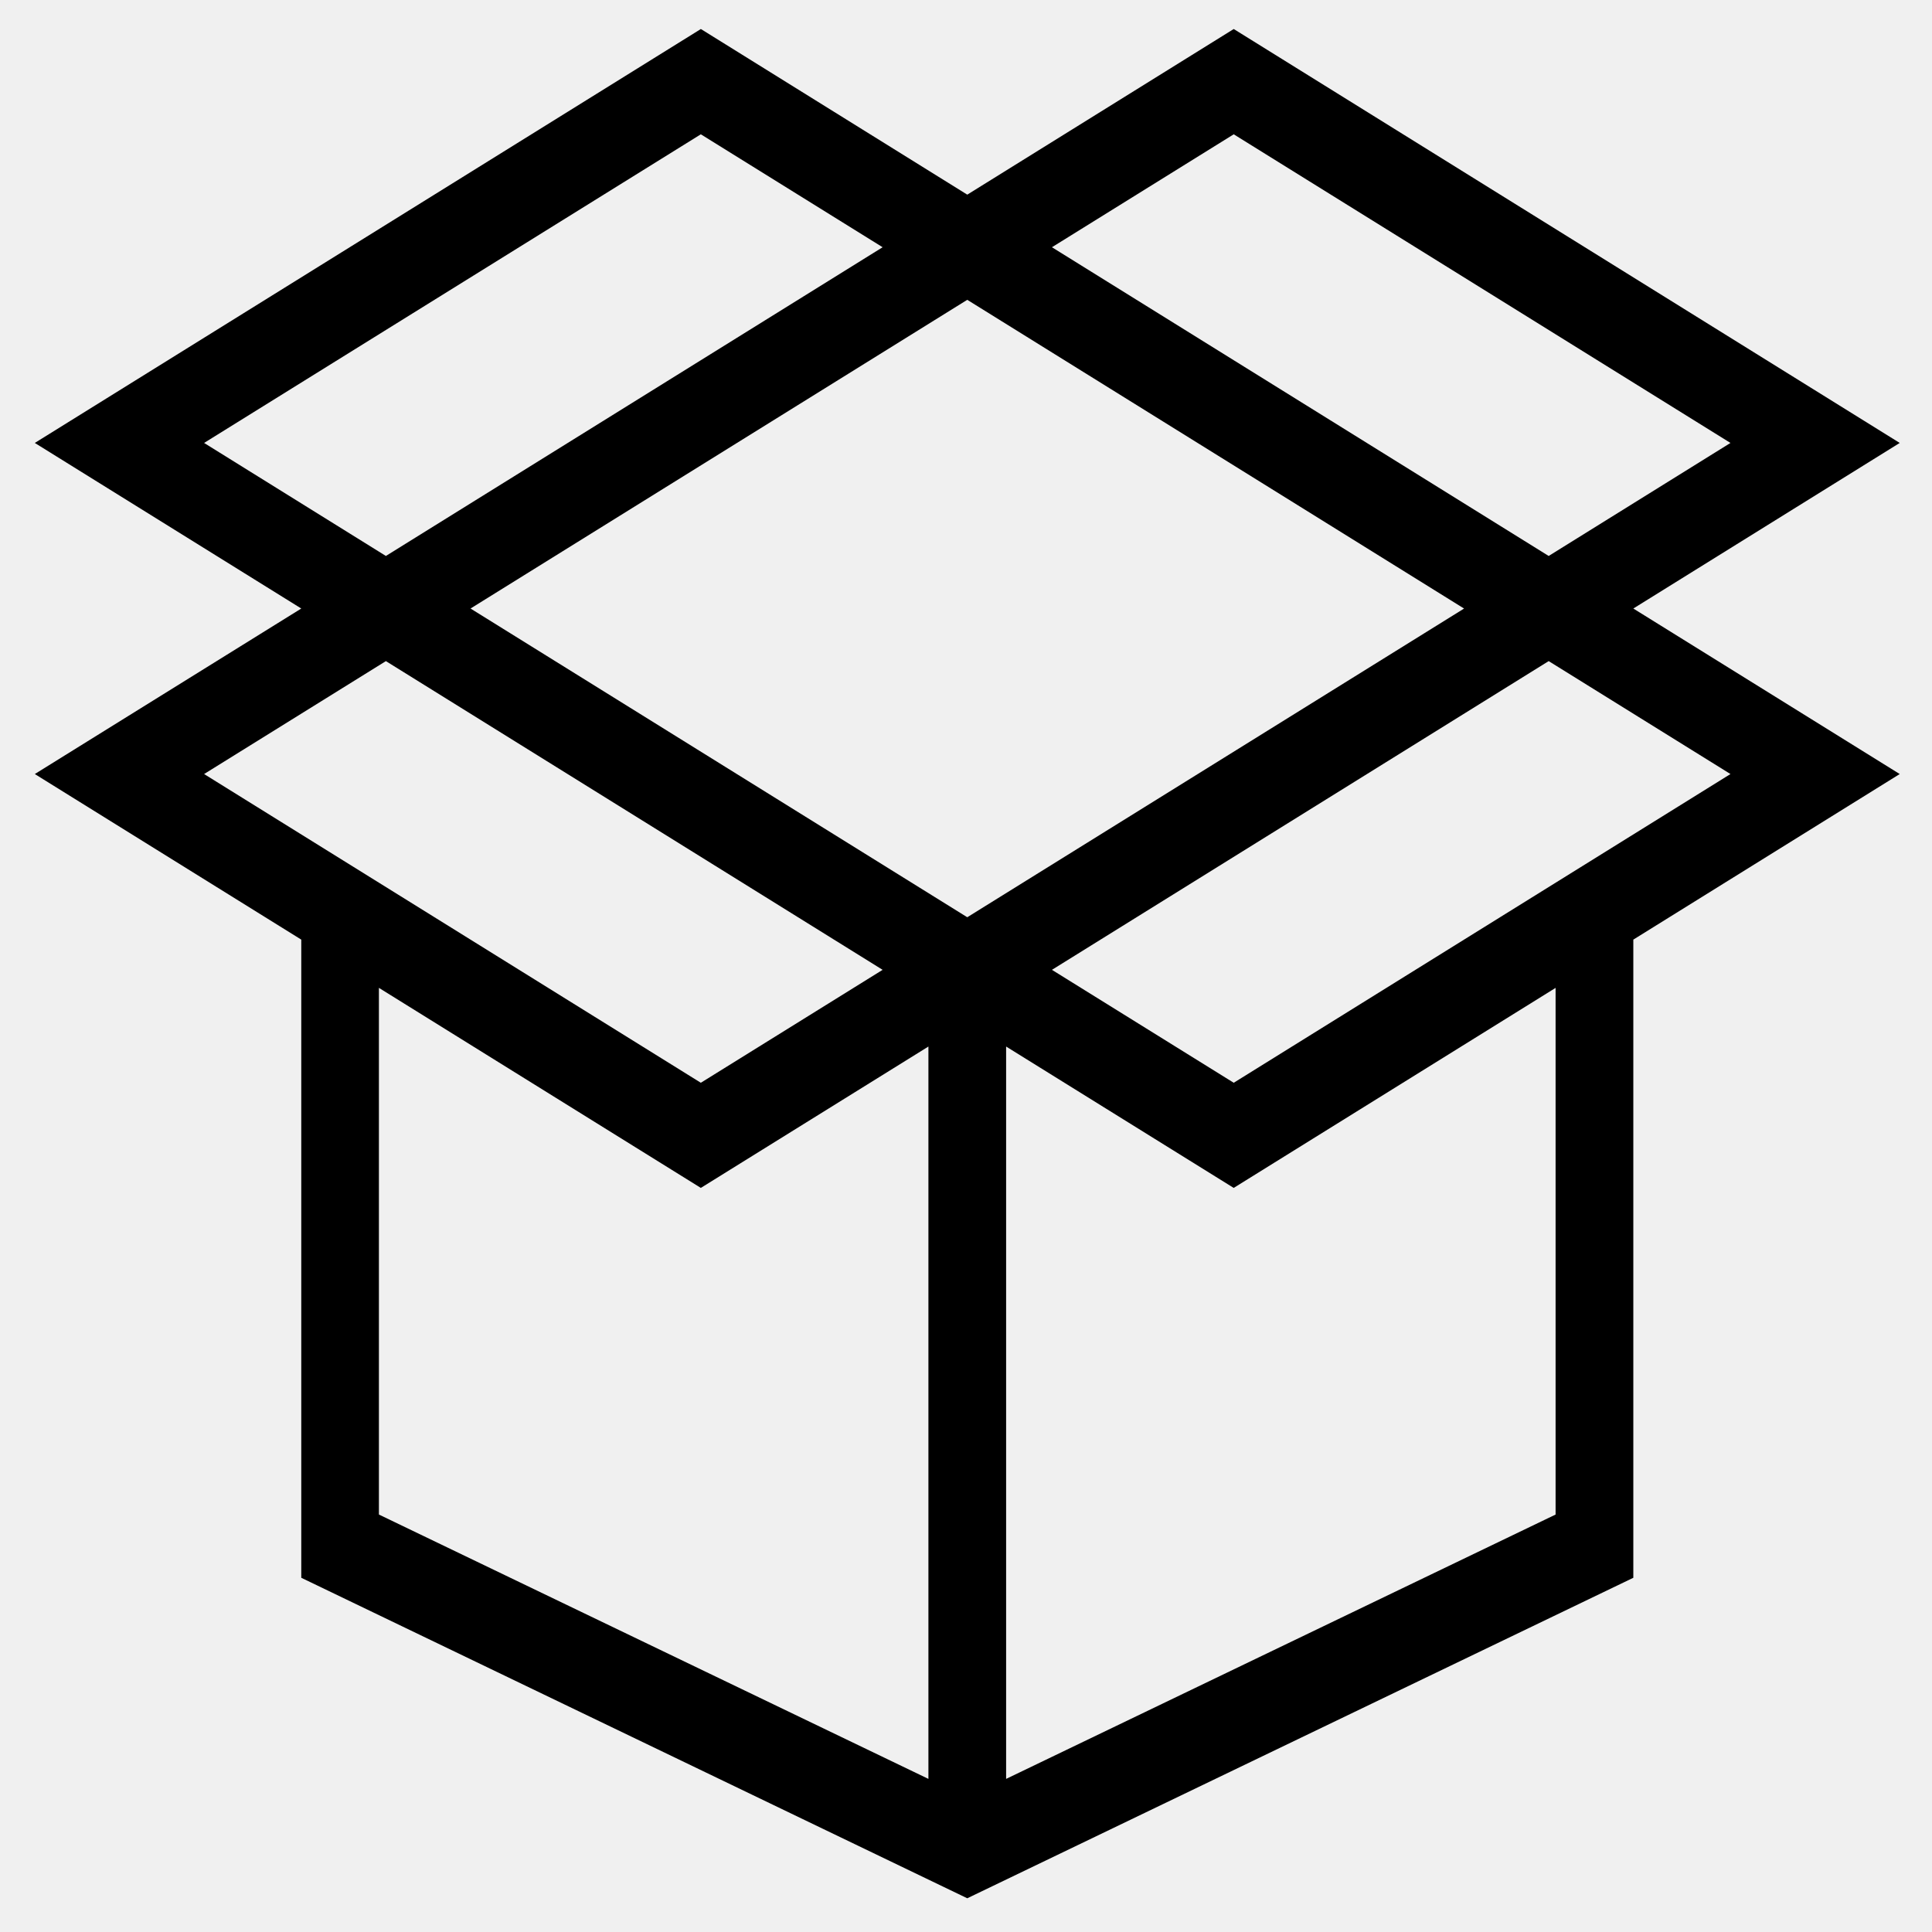
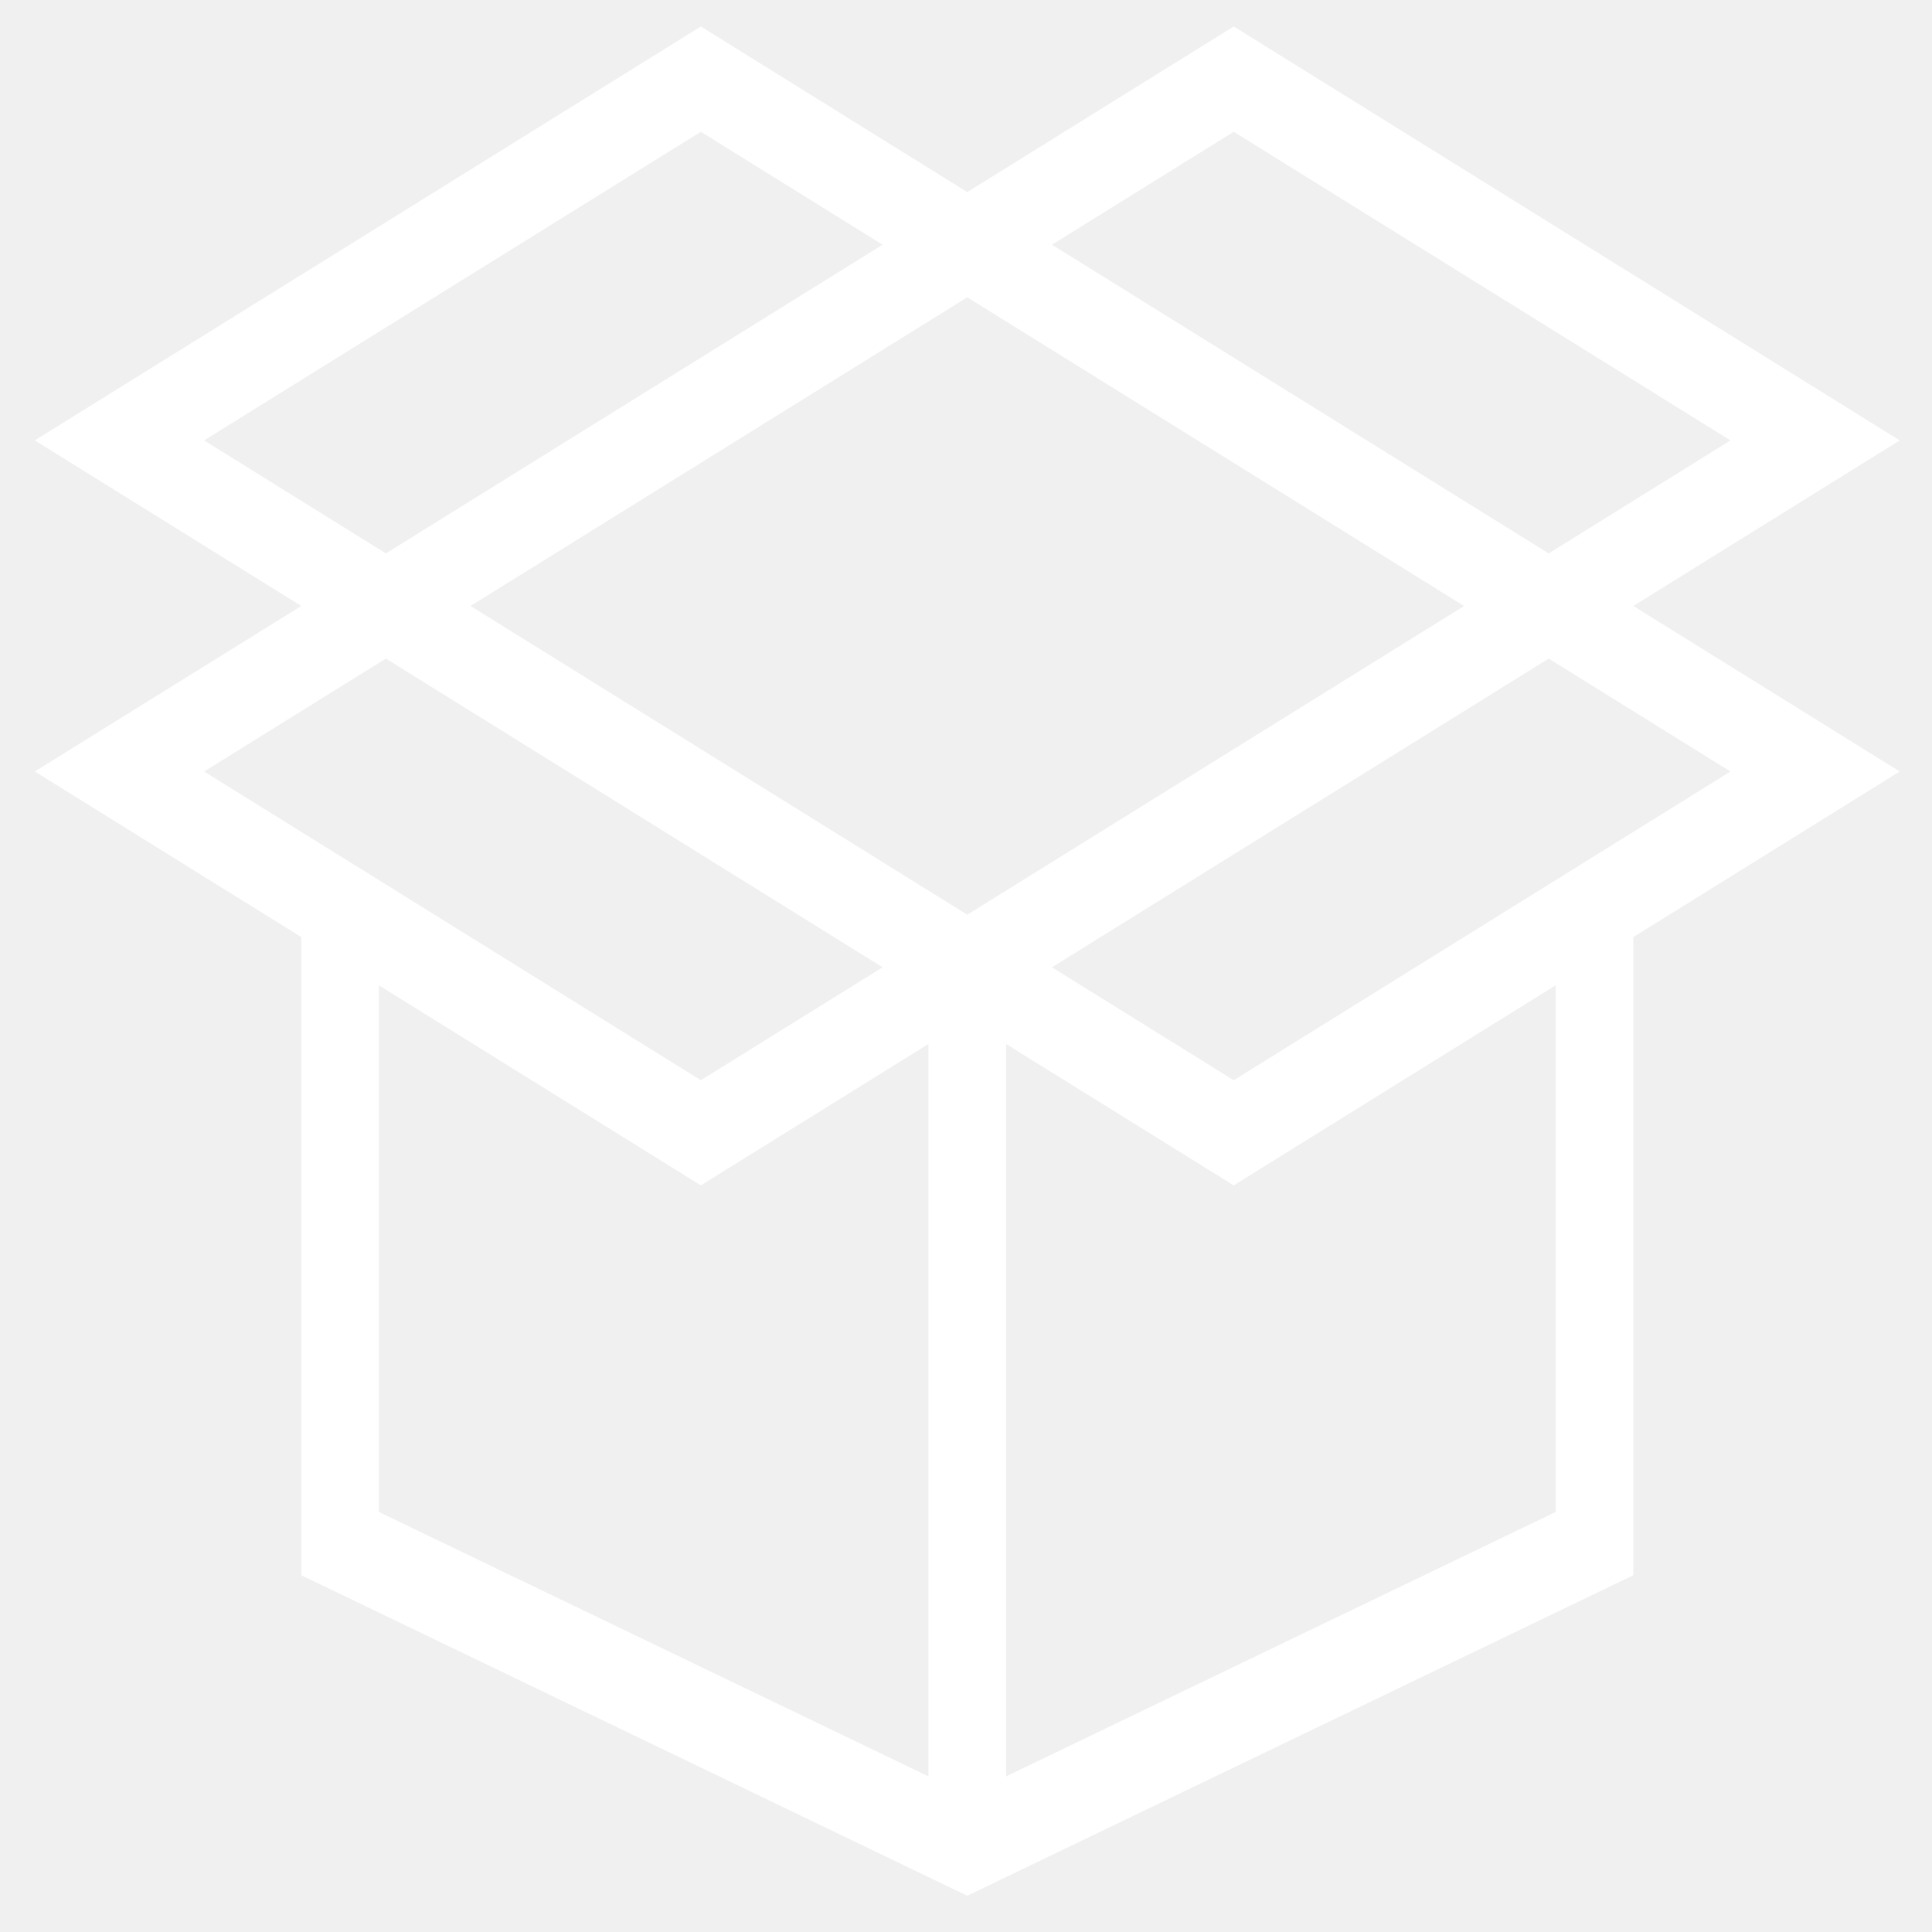
<svg xmlns="http://www.w3.org/2000/svg" width="64" height="64">
  <g>
-     <path stroke-dasharray="5,2,2,2" stroke-width="2" id="svg_4" d="m54.106,20.158l8.825,-5.485l-22.062,-13.712l-8.827,5.487l-8.825,-5.487l-22.064,13.712l8.827,5.485l-8.827,5.483l8.827,5.485l0,21.14l22.062,10.617l22.064,-10.617l0,-21.14l8.825,-5.485l-8.825,-5.483l0,0l0,-0zm3.218,5.483l-16.455,10.227l-6.022,-3.741l16.455,-10.227l6.022,3.741zm-25.282,-15.709l16.457,10.227l-16.457,10.226l-16.455,-10.227l16.455,-10.226zm8.827,-5.483l16.455,10.224l-6.022,3.744l-16.455,-10.227l6.022,-3.741zm-34.108,10.224l16.455,-10.224l6.022,3.741l-16.455,10.227l-6.022,-3.744l0,0l0,0zm6.022,7.227l16.455,10.227l-6.022,3.741l-16.455,-10.227l6.022,-3.741zm-0.23,10.825l10.663,6.626l7.539,-4.683l0,24.26l-18.203,-8.757l0,-17.446l0,0zm38.979,17.446l-18.203,8.757l0,-24.26l7.539,4.683l10.663,-6.626l0,17.446z" />
-     <g id="svg_5" />
-     <g id="svg_6" />
-     <g id="svg_7" />
-     <g id="svg_8" />
-     <g id="svg_9" />
-     <g id="svg_10" />
-     <g id="svg_11" />
-     <g id="svg_12" />
-     <g id="svg_13" />
-     <g id="svg_14" />
-     <g id="svg_15" />
-     <g id="svg_16" />
-     <g id="svg_17" />
-     <g id="svg_18" />
-     <g id="svg_19" />
+     <path fill="#ffffff" stroke-dasharray="5,2,2,2" stroke-width="2" id="svg_4" d="m54.106,20.074l8.825,-5.485l-22.062,-13.712l-8.827,5.487l-8.825,-5.487l-22.064,13.712l8.827,5.485l-8.827,5.483l8.827,5.485l0,21.14l22.062,10.617l22.064,-10.617l0,-21.14l8.825,-5.485l-8.825,-5.483l0,0l0,-0zm3.218,5.483l-16.455,10.227l-6.022,-3.741l16.455,-10.227l6.022,3.741zm-25.282,-15.709l16.457,10.227l-16.457,10.226l-16.455,-10.227l16.455,-10.226zm8.827,-5.483l16.455,10.224l-6.022,3.744l-16.455,-10.227l6.022,-3.741zm-34.108,10.224l16.455,-10.224l6.022,3.741l-16.455,10.227l-6.022,-3.744l0,0l0,0zm6.022,7.227l16.455,10.227l-6.022,3.741l-16.455,-10.227l6.022,-3.741zm-0.23,10.825l10.663,6.626l7.539,-4.683l0,24.26l-18.203,-8.757l0,-17.446l0,0zm38.979,17.446l-18.203,8.757l0,-24.26l7.539,4.683l10.663,-6.626l0,17.446l0,-0z" />
  </g>
</svg>
